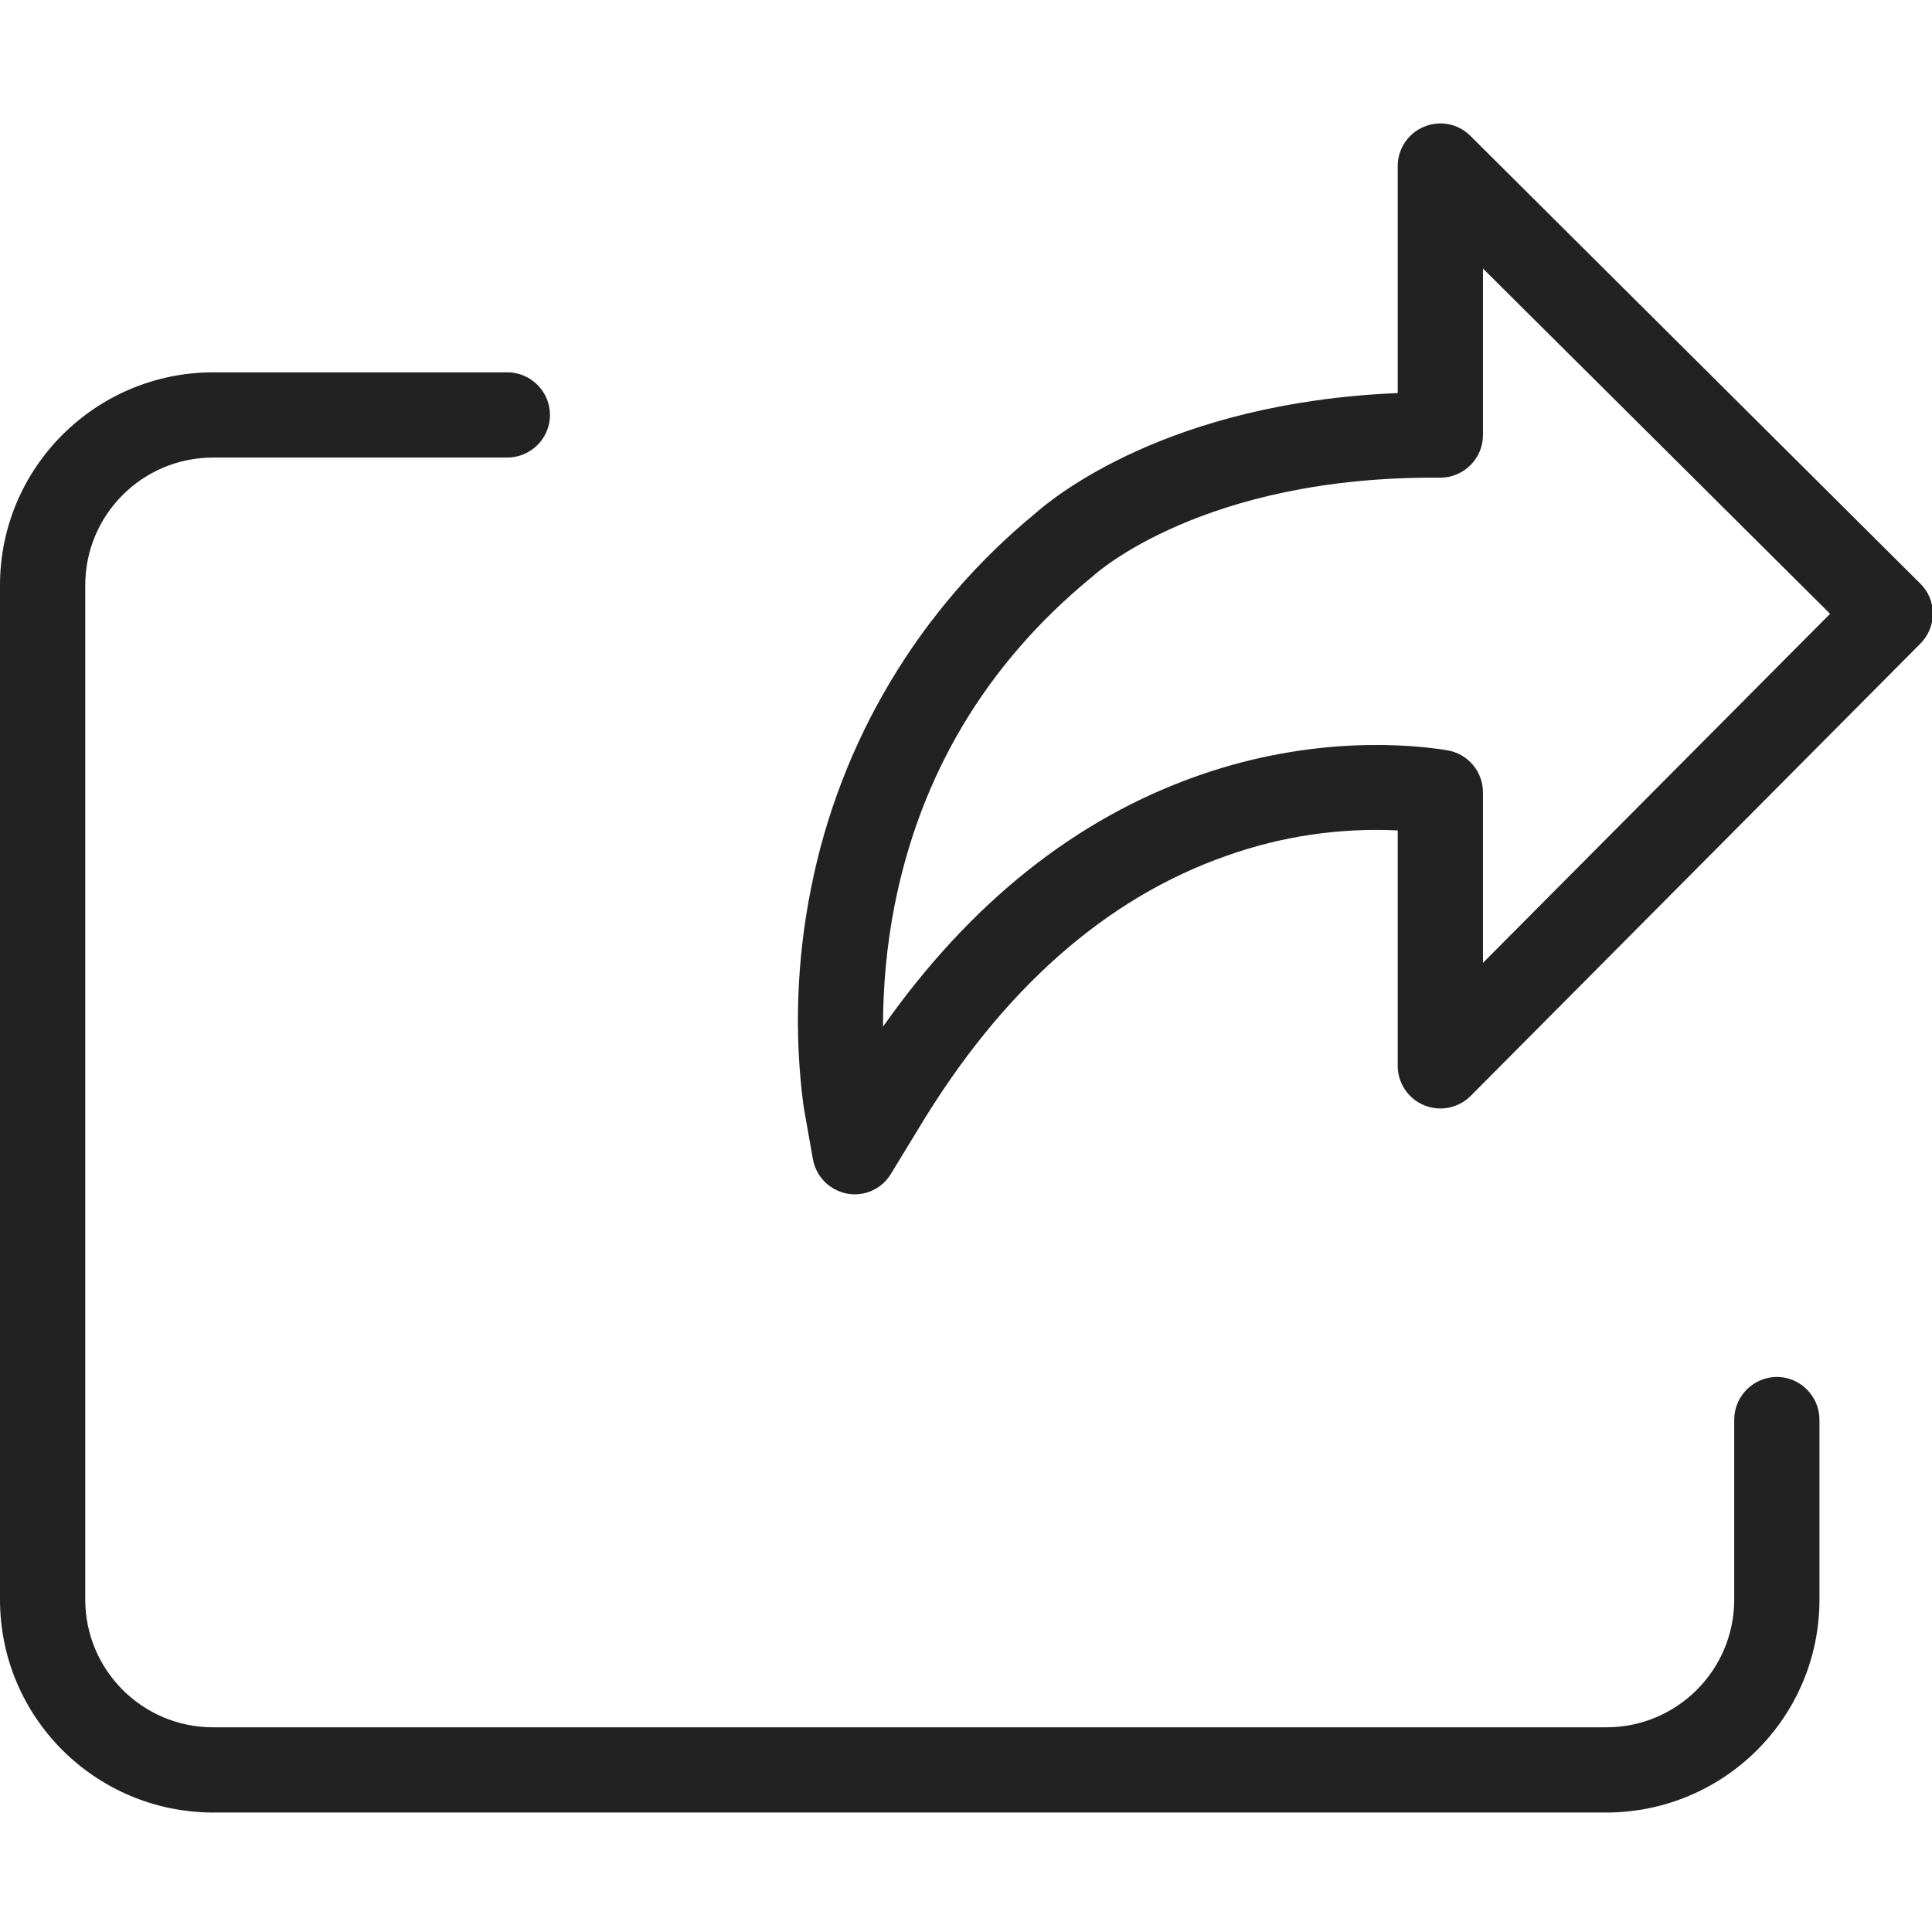
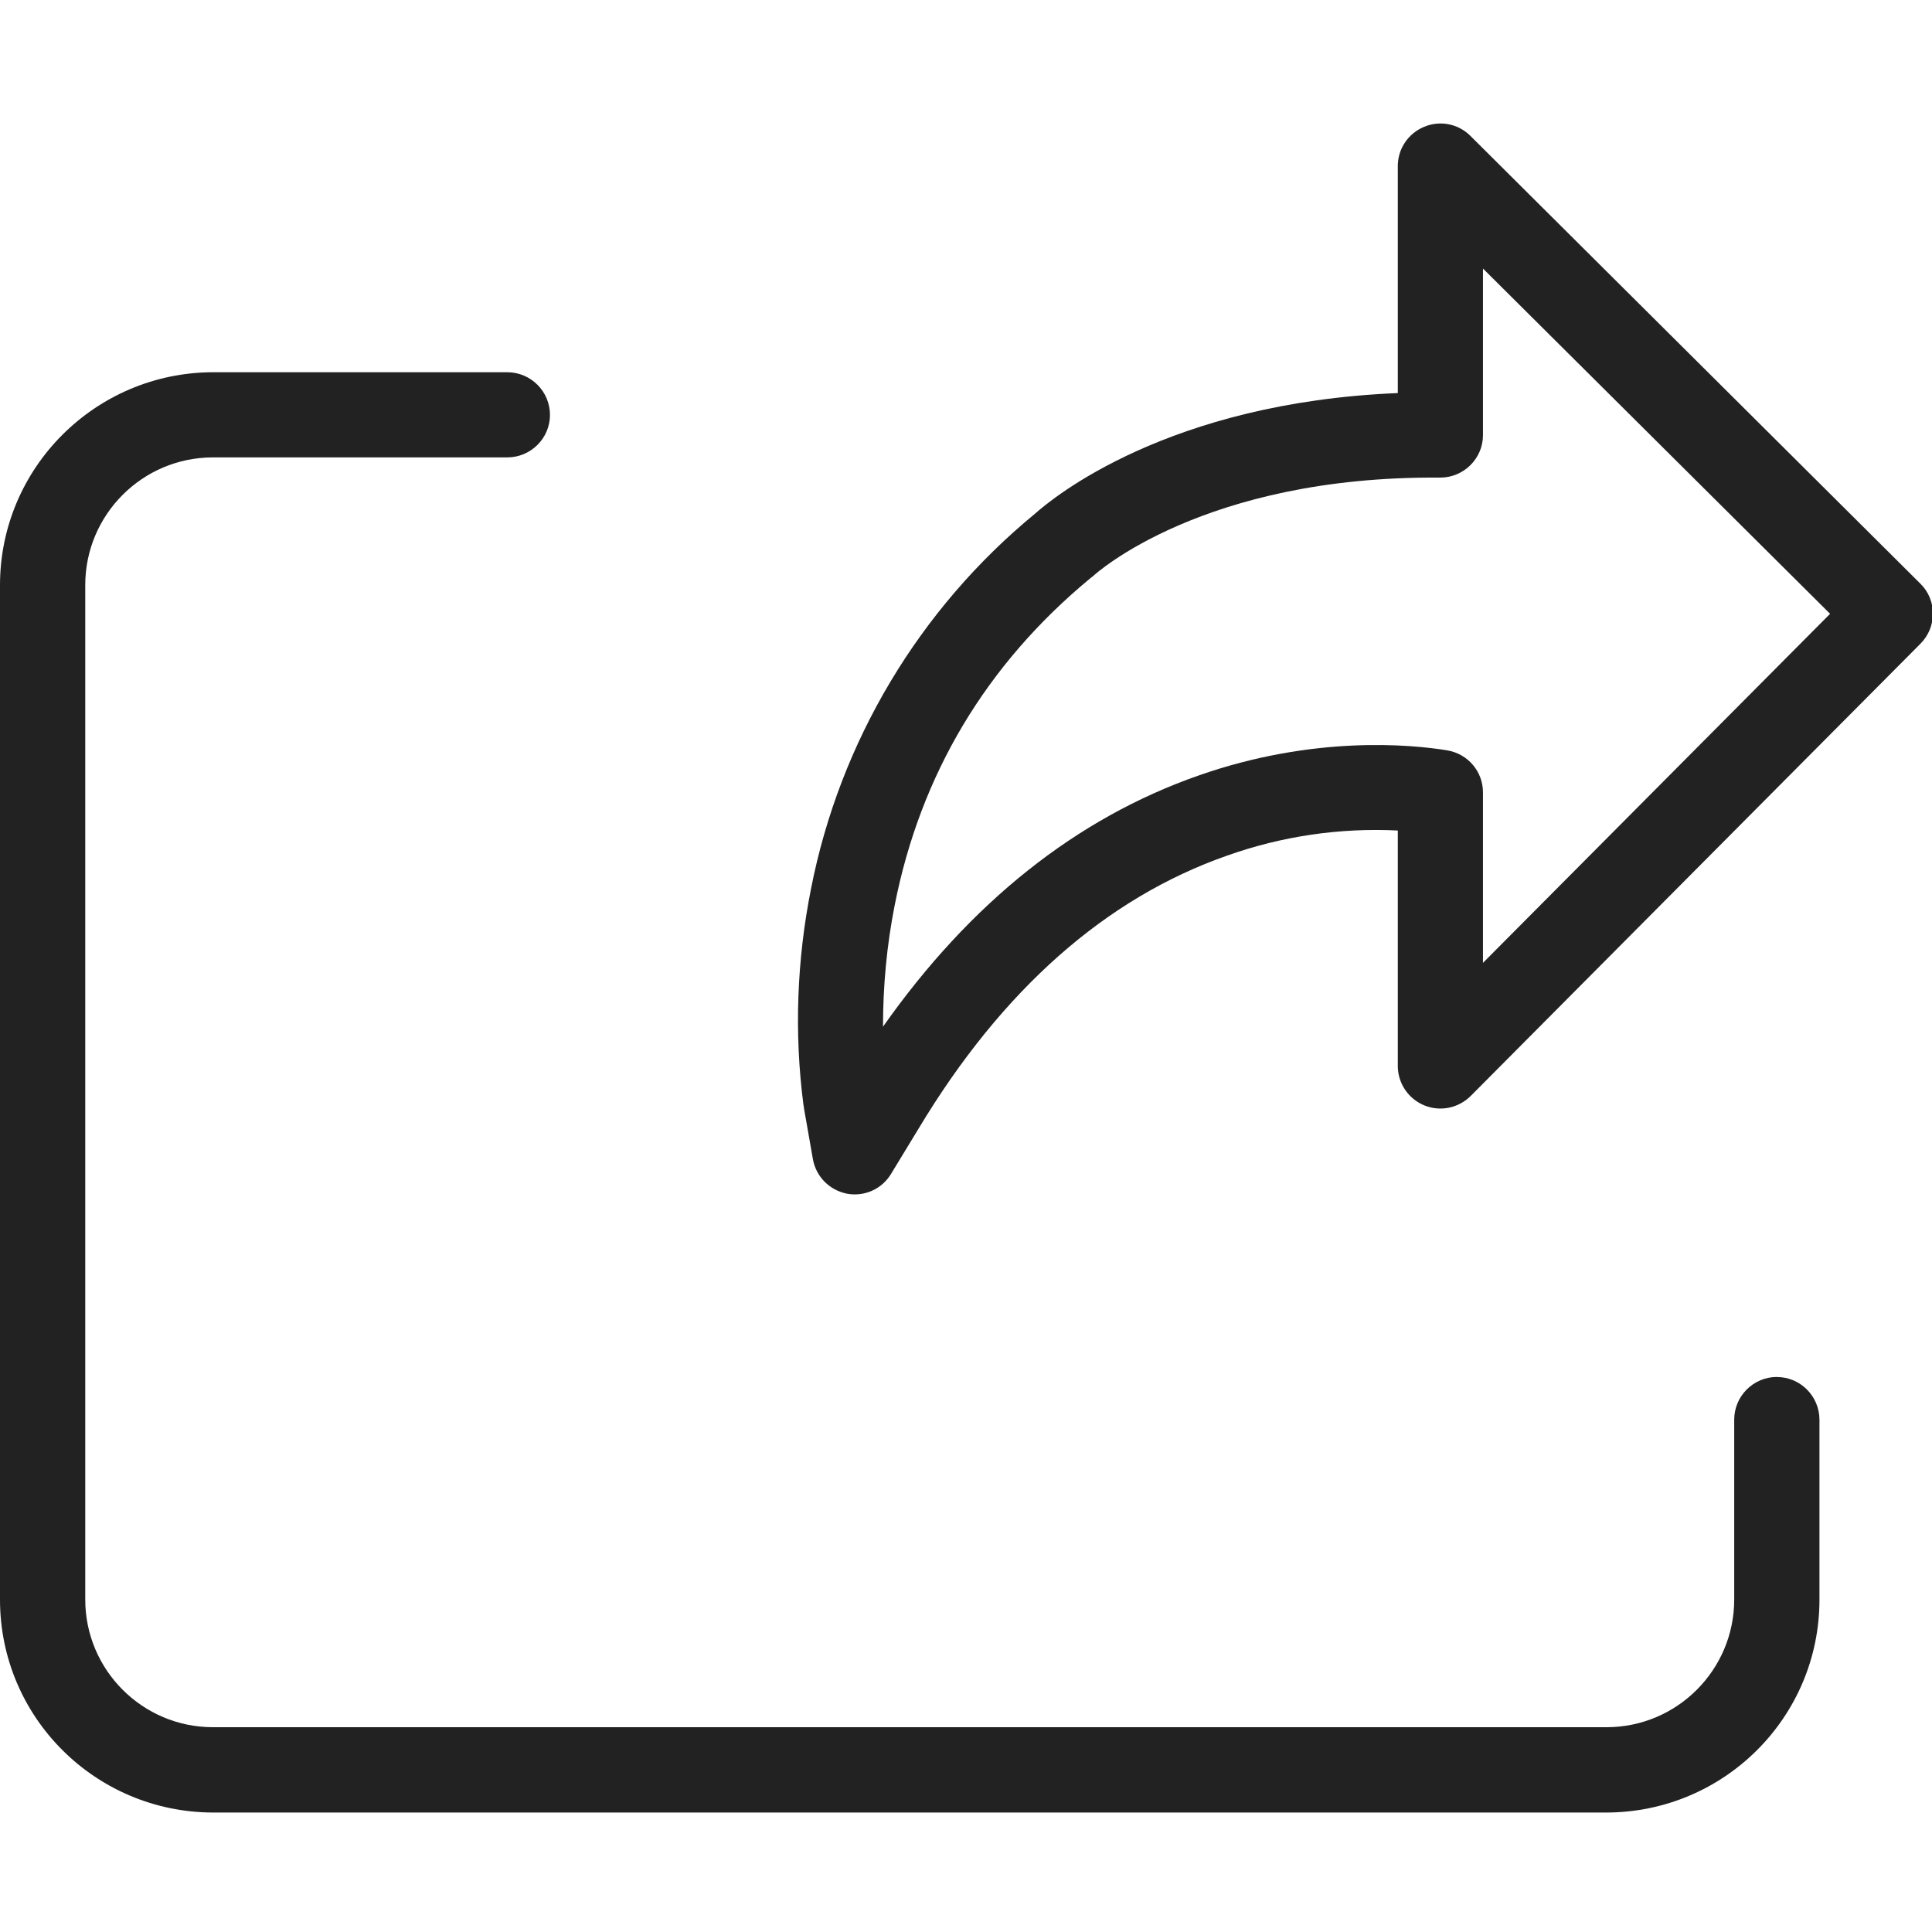
- <svg xmlns="http://www.w3.org/2000/svg" width="24pt" height="24pt" viewBox="0 0 24 24" version="1.1" fill="#222">
-   <g id="surface1">
-     <path d="M 18.266 1.688 C 18.113 1.535 17.887 1.492 17.691 1.574 C 17.492 1.656 17.363 1.848 17.363 2.062 L 17.363 4.883 C 14.508 5 13.078 6.184 12.859 6.379 C 11.418 7.562 10.434 9.211 10.074 11.039 C 9.898 11.922 9.863 12.832 9.98 13.727 C 9.984 13.734 9.984 13.746 9.984 13.754 L 10.098 14.398 C 10.137 14.617 10.305 14.785 10.523 14.828 C 10.738 14.867 10.957 14.77 11.07 14.578 L 11.41 14.02 C 12.445 12.297 13.734 11.156 15.242 10.629 C 15.922 10.387 16.645 10.281 17.363 10.316 L 17.363 13.242 C 17.363 13.453 17.492 13.648 17.691 13.73 C 17.891 13.812 18.117 13.766 18.27 13.613 L 23.855 7.996 C 24.062 7.789 24.062 7.453 23.855 7.25 Z M 18.422 11.961 L 18.422 9.844 C 18.422 9.582 18.234 9.363 17.977 9.32 C 17.523 9.246 16.316 9.133 14.891 9.633 C 13.371 10.164 12.055 11.211 10.969 12.754 C 10.969 12.246 11.016 11.742 11.113 11.246 C 11.434 9.621 12.25 8.254 13.539 7.188 C 13.551 7.18 13.562 7.168 13.574 7.16 C 13.609 7.125 14.953 5.91 17.887 5.934 L 17.891 5.934 C 18.184 5.934 18.422 5.695 18.422 5.406 L 18.422 3.336 L 22.734 7.625 Z M 18.422 11.961 " />
-     <path d="M 22.074 17.105 C 21.781 17.105 21.543 17.344 21.543 17.637 L 21.543 19.871 C 21.543 20.746 20.832 21.457 19.957 21.457 L 2.645 21.457 C 1.77 21.457 1.059 20.746 1.059 19.871 L 1.059 7.27 C 1.059 6.395 1.77 5.684 2.645 5.684 L 6.301 5.684 C 6.594 5.684 6.832 5.445 6.832 5.156 C 6.832 4.863 6.594 4.625 6.301 4.625 L 2.645 4.625 C 1.184 4.629 0 5.812 0 7.27 L 0 19.871 C 0 21.332 1.184 22.512 2.645 22.516 L 19.957 22.516 C 21.418 22.512 22.602 21.332 22.602 19.871 L 22.602 17.637 C 22.602 17.344 22.363 17.105 22.074 17.105 Z M 22.074 17.105 " />
-   </g>
+ <svg xmlns="http://www.w3.org/2000/svg" fill="#222" height="24pt" viewBox="0 0 24 24" width="24pt">
+   <path d="m18.266 1.688c-.152-.152-.379-.195-.574-.113-.199.082-.328.273-.328.488v2.82c-2.855.117-4.285 1.301-4.504 1.496-1.441 1.184-2.426 2.832-2.785 4.66-.176.883-.211 1.793-.094 2.688.004.008.004.02.004.027l.113.645c.039.219.207.387.426.43.215.039.434-.059.547-.25l.34-.559c1.035-1.723 2.324-2.863 3.832-3.391.68-.242 1.402-.348 2.121-.312v2.926c0 .211.129.406.328.488.199.082.426.035.578-.117l5.586-5.617c.207-.207.207-.543 0-.746zm.156 10.273v-2.117c0-.262-.188-.48-.445-.523-.453-.074-1.66-.188-3.086.312-1.52.531-2.836 1.578-3.922 3.121 0-.508.047-1.012.145-1.508.32-1.625 1.137-2.992 2.426-4.059.012-.008.023-.02.035-.027.035-.035 1.379-1.25 4.312-1.227h.004c.293 0 .531-.238.531-.527v-2.07l4.312 4.289zm0 0" />
+   <path d="m22.074 17.105c-.293 0-.531.238-.531.531v2.234c0 .875-.711 1.586-1.586 1.586h-17.312c-.875 0-1.586-.711-1.586-1.586v-12.602c0-.875.711-1.586 1.586-1.586h3.656c.293 0 .531-.238.531-.527 0-.293-.238-.531-.531-.531h-3.656c-1.461.004-2.645 1.188-2.645 2.645v12.602c0 1.461 1.184 2.641 2.645 2.645h17.312c1.461-.004 2.645-1.184 2.645-2.645v-2.234c0-.293-.238-.531-.527-.531zm0 0" />
</svg>
